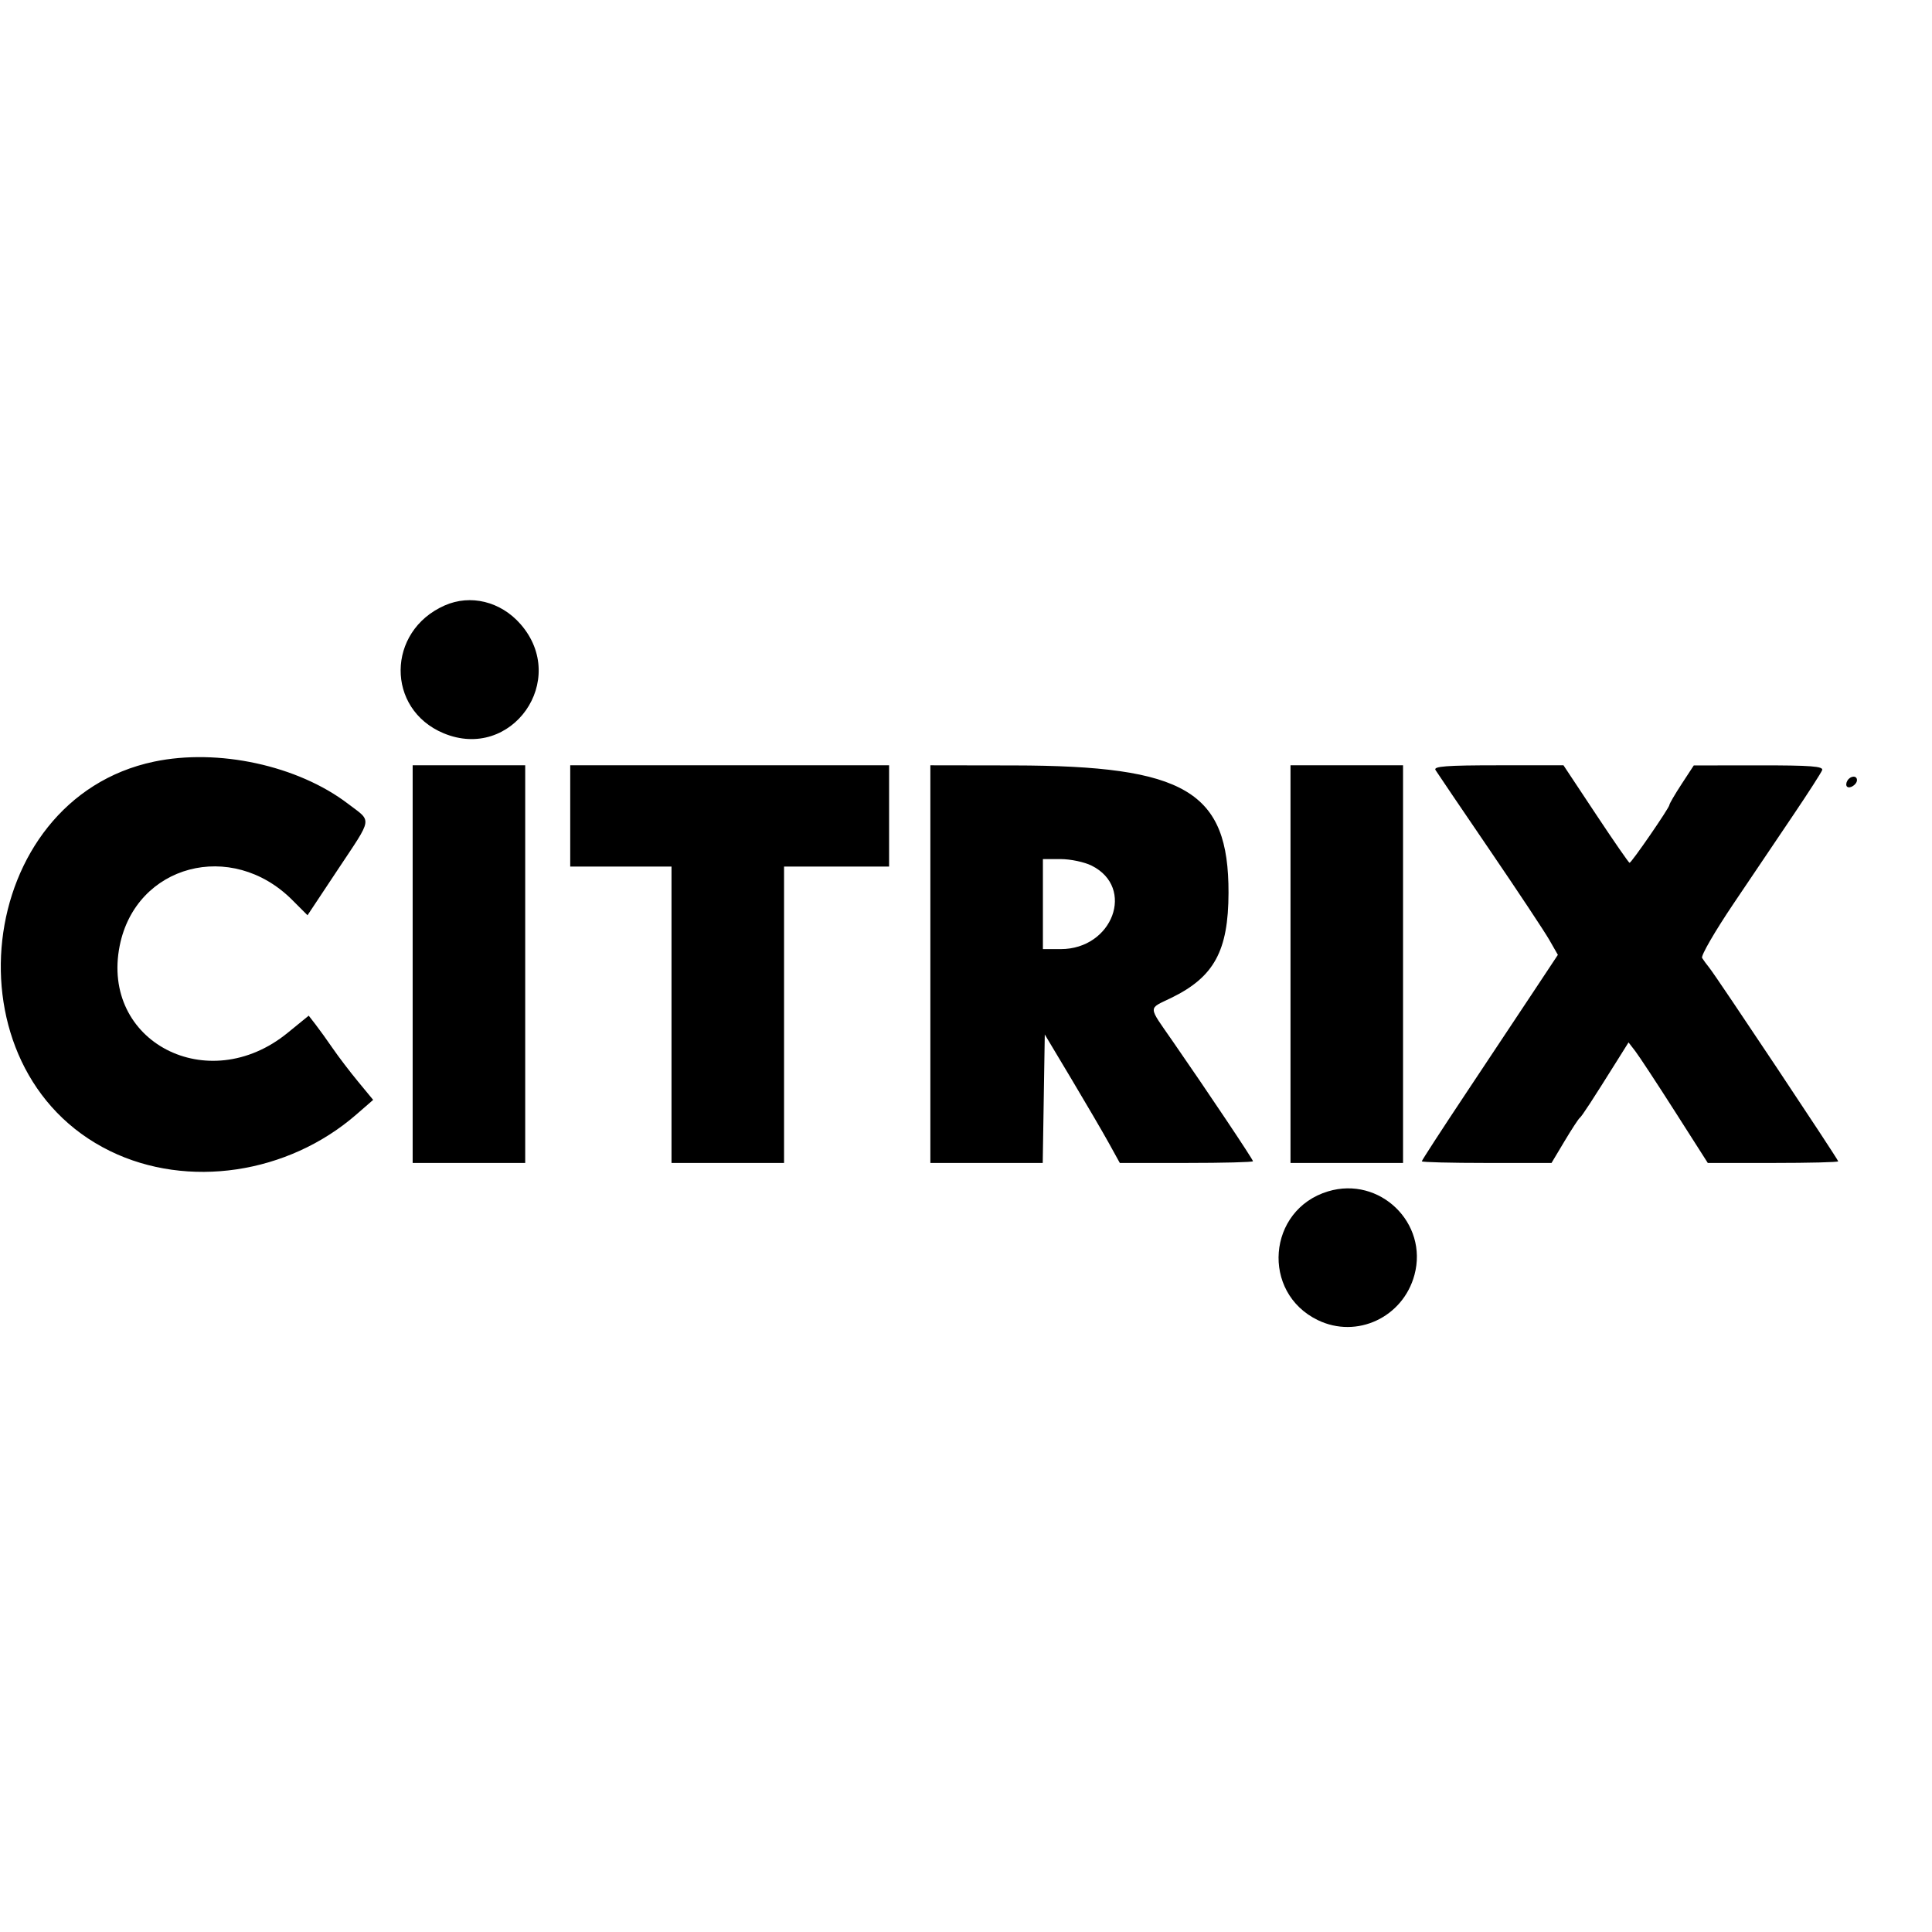
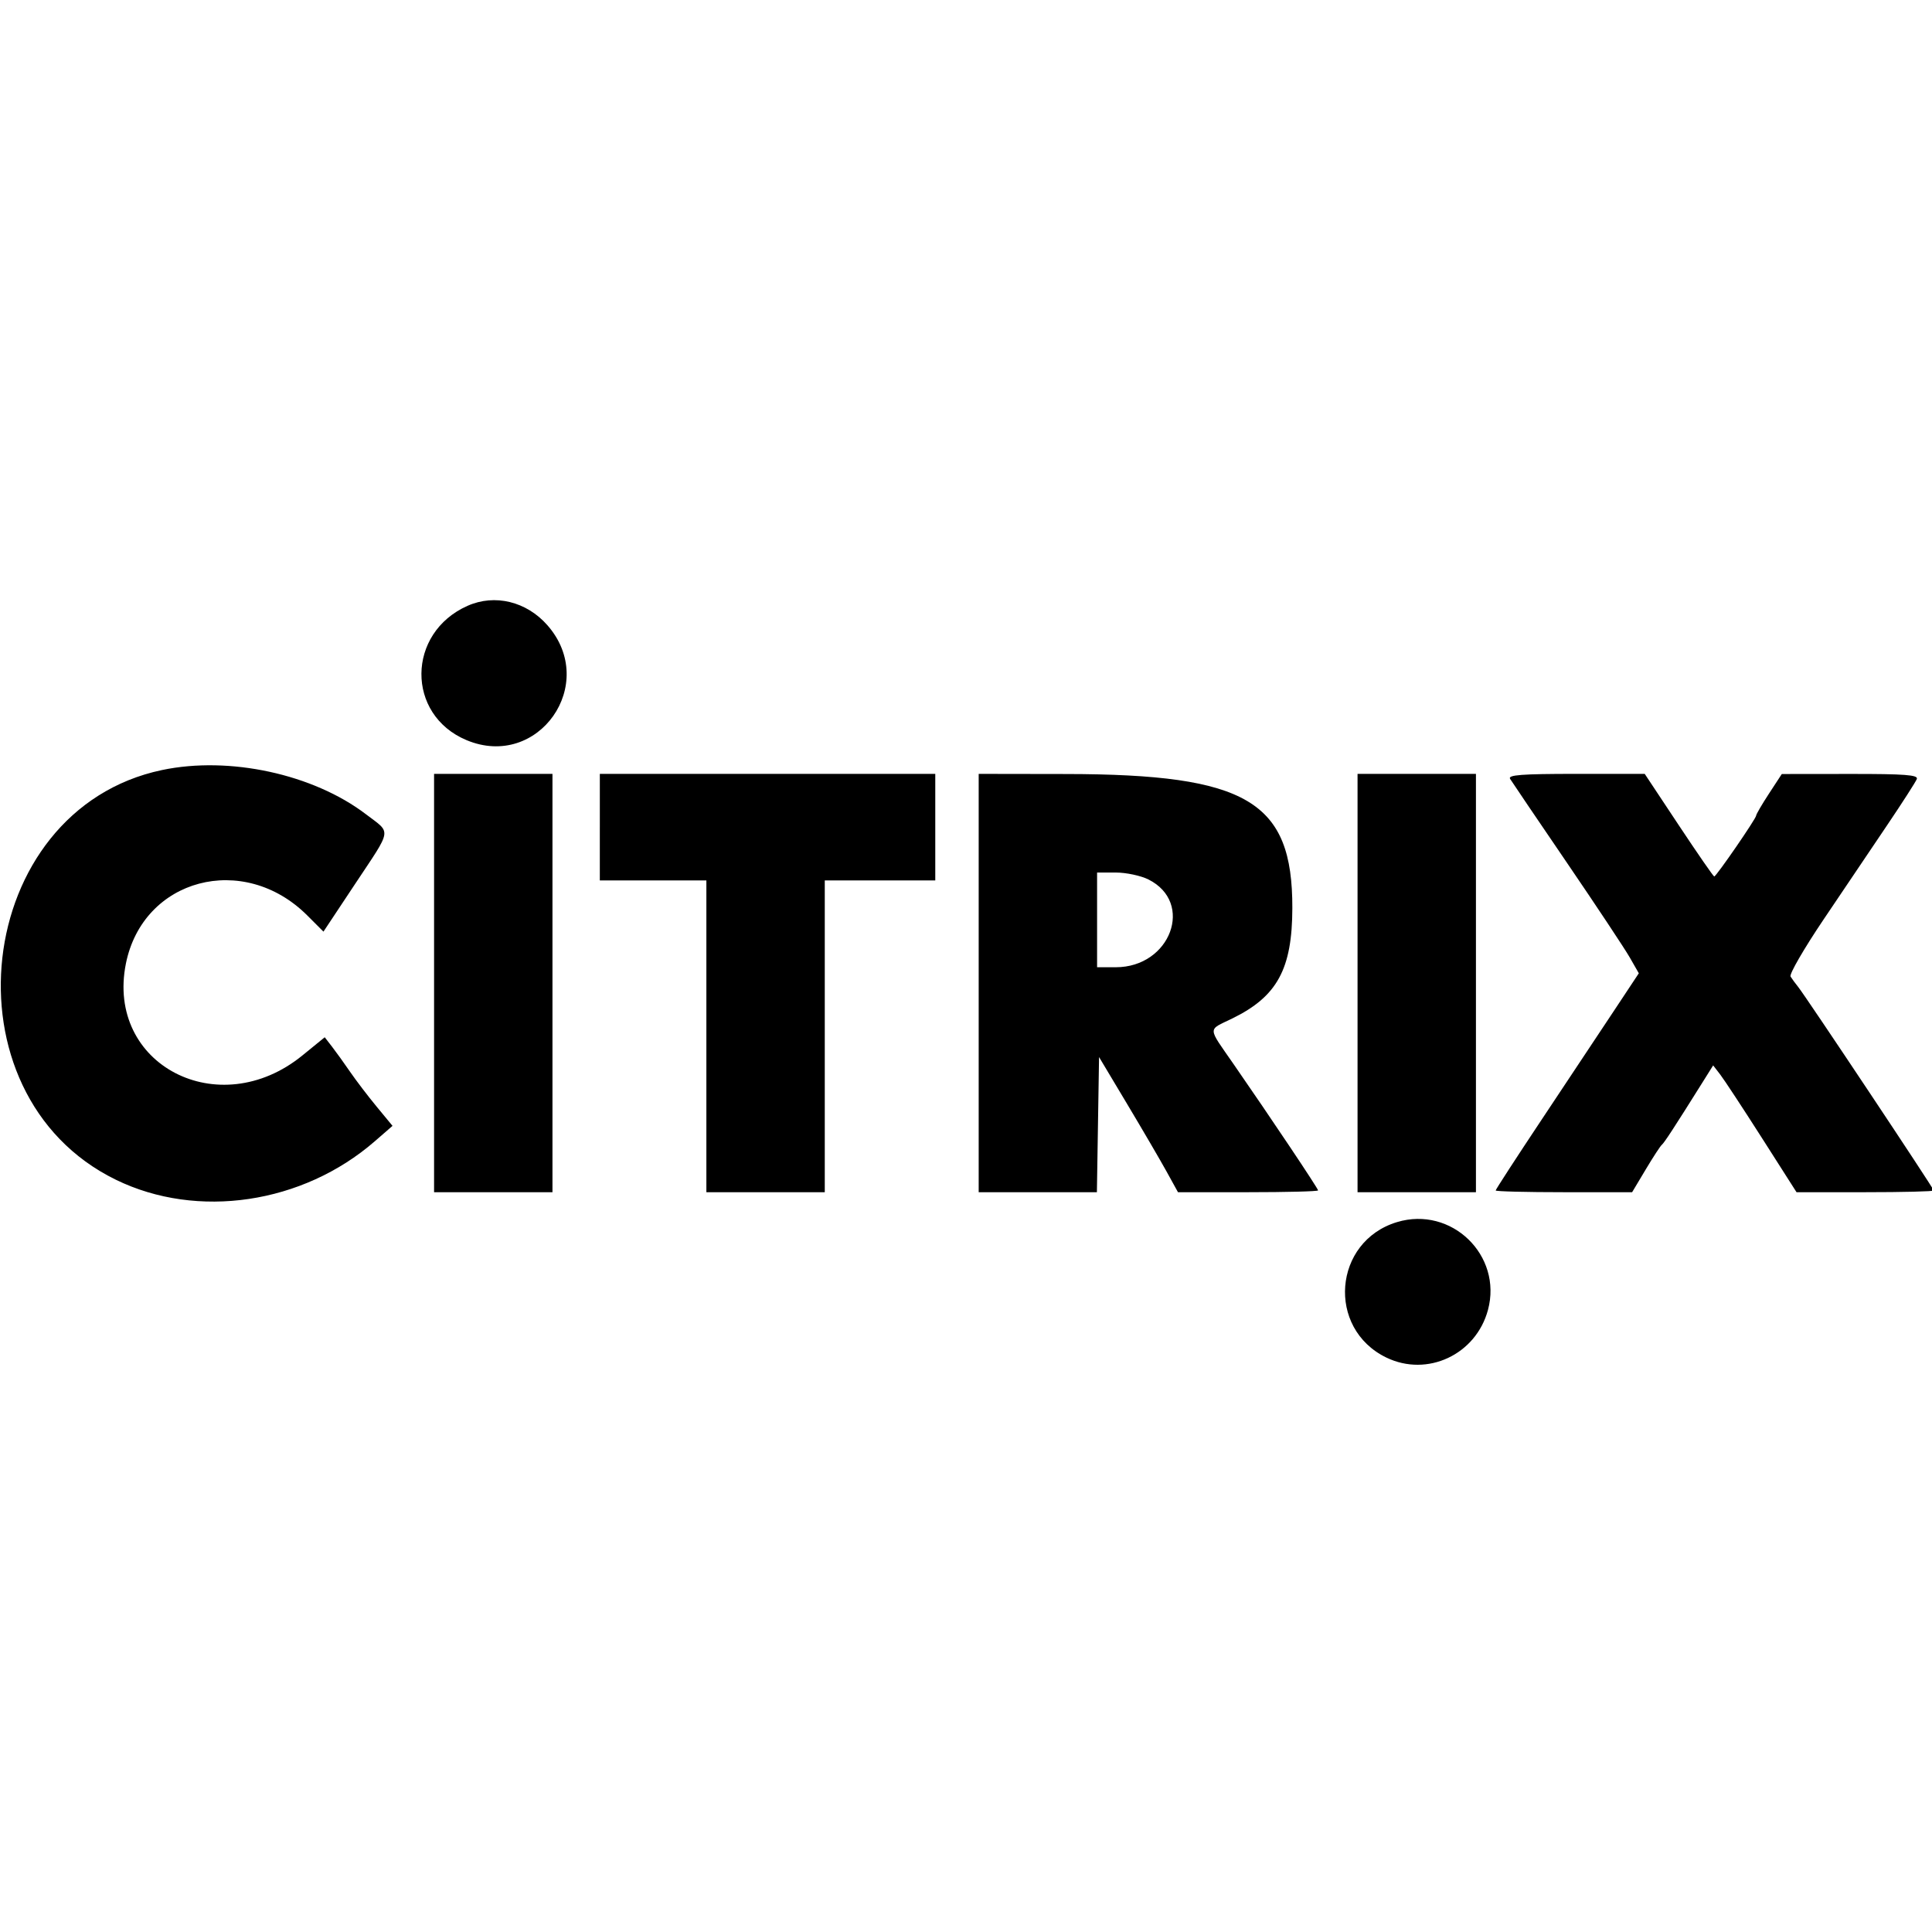
- <svg xmlns="http://www.w3.org/2000/svg" id="svg" version="1.1" width="515" height="515" style="display: block;">
+ <svg xmlns="http://www.w3.org/2000/svg" style="display: block;" height="515" width="515" version="1.1" id="svg">
+   <defs id="defs7" />
  <g id="svgg">
-     <path id="path0" d="M118.500 161.407 C 103.019 168.265,102.855 189.028,118.232 195.452 C 136.418 203.051,151.786 181.216,138.724 166.338 C 133.429 160.308,125.401 158.350,118.500 161.407 M41.056 203.027 C -6.861 213.107,-14.984 285.158,29.353 306.832 C 50.024 316.936,76.718 312.973,94.986 297.088 L 99.471 293.187 95.472 288.344 C 93.272 285.680,90.237 281.700,88.727 279.500 C 87.218 277.300,85.153 274.429,84.138 273.119 L 82.294 270.738 76.640 275.343 C 55.446 292.606,26.777 277.700,31.909 252.086 C 36.238 230.478,61.718 223.718,77.888 239.888 L 81.973 243.973 89.987 231.898 C 99.491 217.576,99.238 219.188,92.750 214.240 C 79.386 204.048,58.125 199.436,41.056 203.027 M110.000 257.000 L 110.000 310.000 125.000 310.000 L 140.000 310.000 140.000 257.000 L 140.000 204.000 125.000 204.000 L 110.000 204.000 110.000 257.000 M152.000 217.500 L 152.000 231.000 165.500 231.000 L 179.000 231.000 179.000 270.500 L 179.000 310.000 194.000 310.000 L 209.000 310.000 209.000 270.500 L 209.000 231.000 223.000 231.000 L 237.000 231.000 237.000 217.500 L 237.000 204.000 194.500 204.000 L 152.000 204.000 152.000 217.500 M248.000 257.000 L 248.000 310.000 262.976 310.000 L 277.953 310.000 278.226 292.876 L 278.500 275.752 285.602 287.626 C 289.508 294.157,294.008 301.862,295.602 304.749 L 298.500 309.998 316.250 309.999 C 326.012 310.000,334.000 309.793,334.000 309.541 C 334.000 309.058,322.000 291.125,312.560 277.500 C 305.920 267.917,305.954 269.047,312.210 266.000 C 323.645 260.430,327.443 253.464,327.477 238.000 C 327.536 210.922,316.054 204.107,270.250 204.035 L 248.000 204.000 248.000 257.000 M344.000 257.000 L 344.000 310.000 359.000 310.000 L 374.000 310.000 374.000 257.000 L 374.000 204.000 359.000 204.000 L 344.000 204.000 344.000 257.000 M382.646 205.250 C 383.067 205.938,389.545 215.500,397.044 226.500 C 404.542 237.500,411.711 248.306,412.974 250.514 L 415.272 254.527 408.886 264.165 C 405.374 269.465,397.212 281.748,390.750 291.461 C 384.288 301.173,379.000 309.318,379.000 309.560 C 379.000 309.802,386.780 310.000,396.289 310.000 L 413.577 310.000 417.013 304.250 C 418.903 301.087,420.739 298.275,421.092 298.000 C 421.682 297.541,424.265 293.579,431.404 282.184 L 434.108 277.868 435.897 280.184 C 436.881 281.458,441.634 288.688,446.460 296.250 L 455.234 310.000 472.617 310.000 C 482.178 310.000,490.000 309.806,490.000 309.568 C 490.000 309.063,457.482 260.232,455.630 257.957 C 454.939 257.108,454.078 255.936,453.718 255.353 C 453.357 254.769,457.123 248.264,462.086 240.896 C 467.049 233.528,474.284 222.797,478.164 217.048 C 482.043 211.300,485.442 206.013,485.716 205.298 C 486.113 204.264,482.682 204.004,468.857 204.018 L 451.500 204.036 448.250 209.006 C 446.462 211.740,445.000 214.246,445.000 214.575 C 445.000 215.317,434.890 230.000,434.379 230.000 C 434.175 230.000,430.128 224.150,425.387 217.000 L 416.765 204.000 399.324 204.000 C 385.629 204.000,382.046 204.269,382.646 205.250 M492.459 208.067 C 492.096 208.653,492.040 209.373,492.333 209.667 C 493.050 210.383,495.000 209.121,495.000 207.941 C 495.000 206.663,493.274 206.748,492.459 208.067 M291.000 230.752 C 302.704 236.599,296.624 252.994,282.750 252.998 L 278.000 253.000 278.000 241.000 L 278.000 229.000 282.750 229.002 C 285.363 229.002,289.075 229.790,291.000 230.752 M354.000 317.579 C 337.825 322.468,336.081 344.536,351.289 351.898 C 361.679 356.928,373.994 351.163,377.043 339.842 C 380.774 325.983,367.768 313.417,354.000 317.579 " stroke="none" fill="#000000" fill-rule="evenodd" />
+     <path style="fill:#000000;fill-rule:evenodd;stroke:none;stroke-width:1.052" d="m 124.649,161.481 c -16.286,7.215 -16.458,29.057 -0.282,35.815 19.131,7.994 35.298,-14.976 21.557,-30.627 -5.57,-6.343 -14.016,-8.403 -21.275,-5.187 m -81.47,43.784 c -50.408,10.604 -58.953,86.4 -12.311,109.201 21.746,10.629 49.827,6.46 69.045,-10.251 l 4.718,-4.104 -4.207,-5.095 c -2.314,-2.802 -5.507,-6.989 -7.096,-9.304 -1.587,-2.314 -3.76,-5.335 -4.828,-6.713 l -1.94,-2.505 -5.948,4.844 c -22.296,18.16 -52.455,2.48 -47.056,-24.466 4.554,-22.731 31.359,-29.843 48.369,-12.832 l 4.297,4.297 8.431,-12.703 c 9.998,-15.066 9.732,-13.371 2.907,-18.576 C 83.502,206.339 61.135,201.487 43.179,205.265 m 72.528,56.779 v 55.755 h 15.78 15.78 v -55.755 -55.755 h -15.78 -15.78 v 55.755 m 44.183,-41.553 v 14.202 h 14.202 14.202 v 41.553 41.553 h 15.78 15.78 v -41.553 -41.553 h 14.728 14.728 v -14.202 -14.202 h -44.709 -44.709 v 14.202 m 100.99,41.553 v 55.755 h 15.754 15.756 l 0.287,-18.014 0.288,-18.014 7.471,12.491 c 4.109,6.87 8.843,14.976 10.52,18.013 l 3.049,5.522 18.673,0.001 c 10.269,10e-4 18.673,-0.217 18.673,-0.482 0,-0.508 -12.624,-19.373 -22.555,-33.707 -6.985,-10.081 -6.949,-8.892 -0.368,-12.098 12.029,-5.86 16.025,-13.188 16.061,-29.456 0.062,-28.486 -12.017,-35.655 -60.202,-35.731 l -23.407,-0.037 v 55.755 m 100.99,0 v 55.755 h 15.78 15.78 v -55.755 -55.755 h -15.78 -15.78 v 55.755 m 40.655,-54.44 c 0.443,0.724 7.258,10.783 15.146,22.355 7.888,11.572 15.429,22.94 16.758,25.262 l 2.417,4.222 -6.718,10.139 c -3.695,5.576 -12.281,18.497 -19.079,28.715 -6.798,10.217 -12.361,18.785 -12.361,19.04 0,0.255 8.184,0.463 18.188,0.463 h 18.187 l 3.615,-6.049 c 1.988,-3.327 3.92,-6.286 4.291,-6.575 0.621,-0.483 3.338,-4.651 10.848,-16.638 l 2.845,-4.54 1.882,2.436 c 1.035,1.34 6.035,8.946 11.112,16.901 l 9.23,14.465 h 18.287 c 10.058,0 18.287,-0.204 18.287,-0.454 0,-0.531 -34.208,-51.901 -36.157,-54.294 -0.727,-0.893 -1.633,-2.126 -2.011,-2.739 -0.38,-0.614 3.582,-7.457 8.803,-15.209 5.221,-7.751 12.832,-19.04 16.914,-25.088 4.081,-6.047 7.656,-11.609 7.945,-12.361 0.418,-1.088 -3.192,-1.361 -17.735,-1.347 l -18.259,0.019 -3.419,5.228 c -1.881,2.876 -3.419,5.512 -3.419,5.858 0,0.781 -10.636,16.227 -11.173,16.227 -0.215,0 -4.472,-6.154 -9.459,-13.676 l -9.07,-13.676 h -18.348 c -14.407,0 -18.176,0.283 -17.545,1.315 m -96.41,26.828 c 12.312,6.151 5.916,23.398 -8.679,23.402 l -4.997,0.002 v -12.624 -12.624 l 4.997,0.002 c 2.749,0 6.654,0.829 8.679,1.841 m 66.275,91.34 c -17.016,5.143 -18.85,28.358 -2.852,36.103 10.93,5.291 23.885,-0.773 27.093,-12.683 3.925,-14.579 -9.757,-27.799 -24.241,-23.42" id="path0" />
  </g>
</svg>
